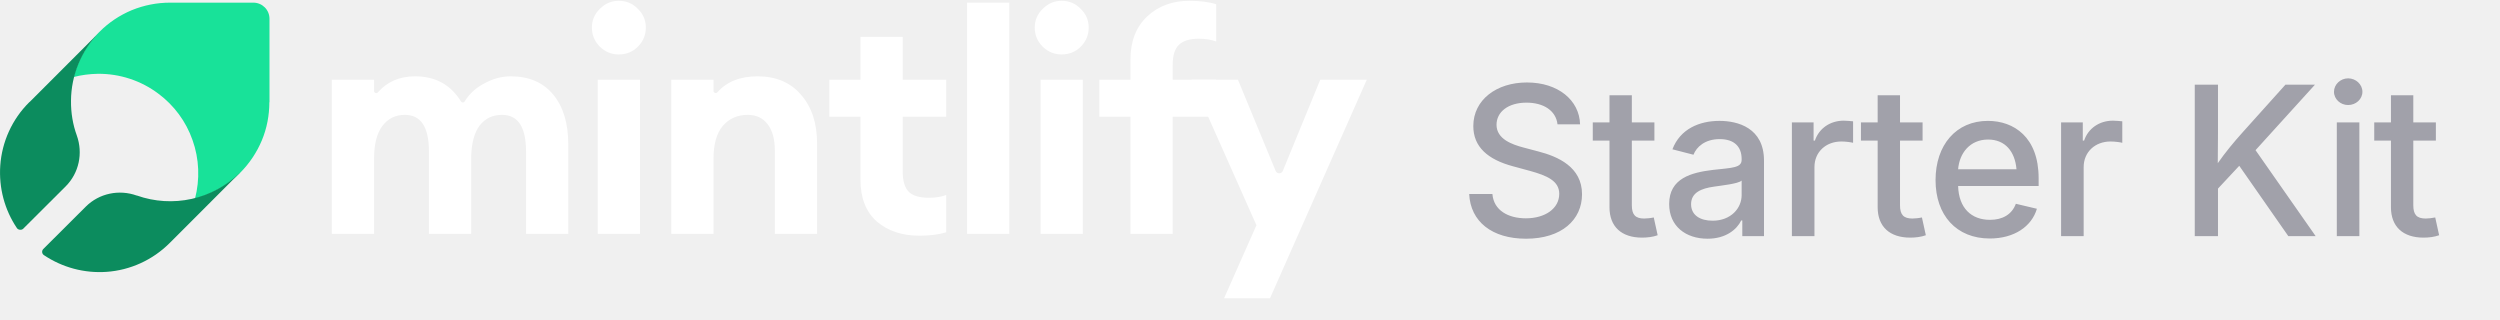
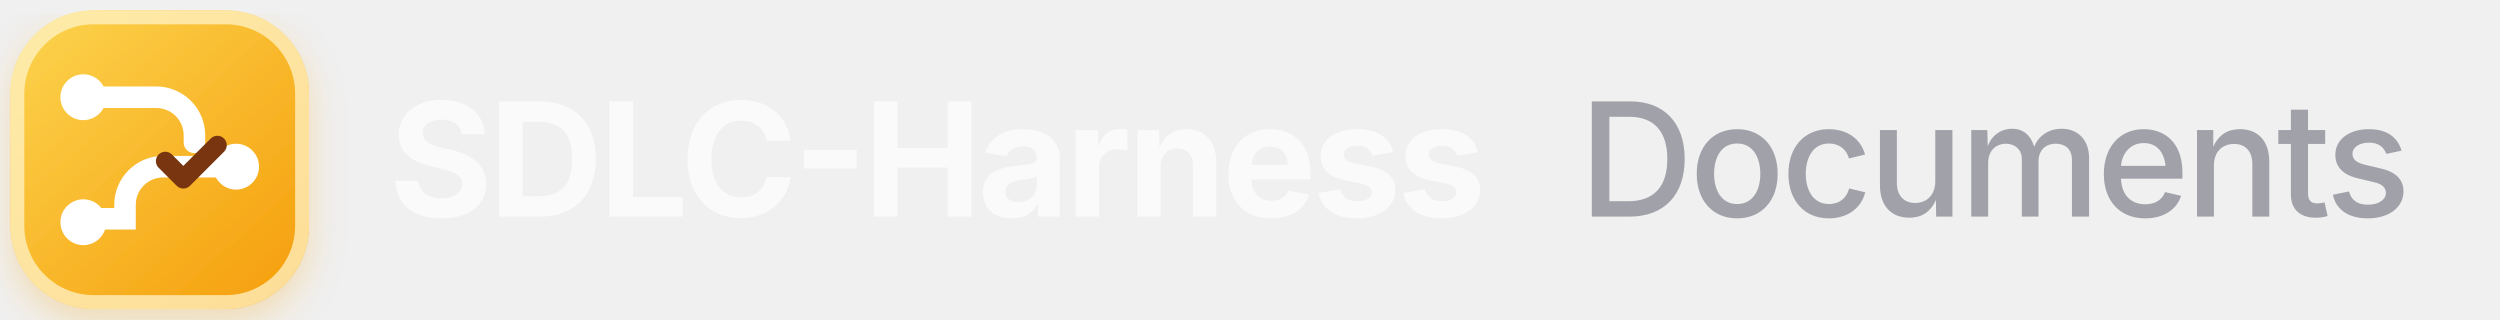
- <svg xmlns="http://www.w3.org/2000/svg" width="180" height="23" viewBox="0 0 180 23" fill="none">
-   <path d="M91.44 21.476H88.133L90.464 16.216L85.802 5.74H89.132L91.847 12.307C91.943 12.536 92.268 12.536 92.362 12.306L95.058 5.74H98.409L91.44 21.476Z" fill="white" />
-   <path d="M81.393 16.837V8.403H79.152V5.74H81.393V4.297C81.393 2.98 81.792 1.944 82.592 1.19C83.391 0.435 84.404 0.058 85.633 0.058C86.387 0.058 87.031 0.139 87.564 0.302V2.988C87.208 2.854 86.794 2.788 86.32 2.788C85.655 2.788 85.174 2.936 84.878 3.232C84.582 3.513 84.434 3.994 84.434 4.674V5.74H87.564V8.403H84.434V16.837H81.393Z" fill="white" />
-   <path d="M76.433 3.92C75.915 3.92 75.463 3.735 75.079 3.365C74.694 2.98 74.502 2.521 74.502 1.989C74.502 1.456 74.694 1.005 75.079 0.635C75.463 0.25 75.915 0.058 76.433 0.058C76.98 0.058 77.438 0.25 77.809 0.635C78.193 1.005 78.386 1.456 78.386 1.989C78.386 2.521 78.193 2.98 77.809 3.365C77.438 3.735 76.98 3.92 76.433 3.92ZM74.924 16.837V5.74H77.964V16.837H74.924Z" fill="white" />
-   <path d="M69.628 16.837V0.191H72.669V16.837H69.628Z" fill="white" />
-   <path d="M66.194 16.97C64.951 16.97 63.93 16.63 63.131 15.949C62.347 15.254 61.955 14.255 61.955 12.953V8.403H59.713V5.74H61.955V2.655H64.995V5.74H68.125V8.403H64.995V12.354C64.995 13.034 65.143 13.523 65.439 13.819C65.735 14.1 66.216 14.24 66.882 14.24C67.355 14.24 67.769 14.174 68.125 14.04V16.726C67.592 16.889 66.948 16.97 66.194 16.97Z" fill="white" />
-   <path d="M48.332 16.837V5.74H51.373V6.551C51.373 6.688 51.559 6.748 51.65 6.646C52.328 5.879 53.293 5.495 54.546 5.495C55.878 5.495 56.921 5.939 57.676 6.827C58.445 7.7 58.83 8.869 58.83 10.334V16.837H55.789V10.844C55.789 10.03 55.619 9.402 55.279 8.958C54.939 8.499 54.458 8.27 53.836 8.27C53.096 8.27 52.497 8.536 52.038 9.069C51.594 9.601 51.373 10.386 51.373 11.421V16.837H48.332Z" fill="white" />
-   <path d="M44.547 3.92C44.029 3.92 43.578 3.735 43.193 3.365C42.809 2.98 42.616 2.521 42.616 1.989C42.616 1.456 42.809 1.005 43.193 0.635C43.578 0.25 44.029 0.058 44.547 0.058C45.095 0.058 45.553 0.25 45.923 0.635C46.308 1.005 46.5 1.456 46.5 1.989C46.5 2.521 46.308 2.98 45.923 3.365C45.553 3.735 45.095 3.92 44.547 3.92ZM43.038 16.837V5.74H46.079V16.837H43.038Z" fill="white" />
-   <path d="M37.875 16.837V10.911C37.875 9.15 37.298 8.27 36.144 8.27C35.478 8.27 34.945 8.521 34.546 9.024C34.161 9.527 33.954 10.275 33.924 11.266V16.837H30.884V10.911C30.884 9.15 30.306 8.27 29.152 8.27C28.472 8.27 27.932 8.536 27.532 9.069C27.133 9.601 26.933 10.386 26.933 11.421V16.837H23.892V5.74H26.933V6.559C26.933 6.695 27.116 6.755 27.206 6.652C27.878 5.881 28.771 5.495 29.885 5.495C31.349 5.495 32.452 6.1 33.193 7.309C33.252 7.404 33.395 7.403 33.454 7.307C33.774 6.78 34.219 6.361 34.79 6.05C35.441 5.68 36.099 5.495 36.765 5.495C38.082 5.495 39.103 5.932 39.828 6.805C40.553 7.678 40.916 8.876 40.916 10.4V16.837H37.875Z" fill="white" />
-   <path d="M19.403 7.362V1.35C19.403 0.705 18.879 0.191 18.244 0.191H12.235C11.291 0.191 10.357 0.378 9.487 0.733C8.618 1.098 7.824 1.621 7.16 2.295L7.114 2.341C6.235 3.23 5.609 4.333 5.291 5.548C5.861 5.399 6.45 5.324 7.039 5.314C8.609 5.296 10.151 5.801 11.403 6.745C12.534 7.586 13.394 8.746 13.861 10.083C14.347 11.438 14.403 12.916 14.039 14.309C15.244 13.991 16.356 13.364 17.244 12.486L17.291 12.439C17.954 11.775 18.487 10.98 18.851 10.111C19.216 9.241 19.393 8.306 19.393 7.362H19.403Z" fill="#18E299" />
-   <path d="M5.112 7.26C5.121 5.416 5.857 3.646 7.151 2.324L2.151 7.326C2.133 7.344 2.114 7.354 2.095 7.372C0.876 8.583 0.14 10.204 0.019 11.918C-0.092 13.52 0.327 15.103 1.22 16.426C1.306 16.552 1.537 16.593 1.667 16.472L4.73 13.417C5.689 12.458 5.987 11.033 5.531 9.757C5.242 8.965 5.103 8.117 5.112 7.26Z" fill="#0C8C5E" />
-   <path d="M17.262 12.44C16.303 13.38 15.102 14.032 13.799 14.321C12.486 14.61 11.127 14.526 9.861 14.079C9.861 14.079 9.851 14.079 9.842 14.079C8.567 13.622 7.142 13.921 6.183 14.871L3.12 17.926C2.99 18.056 3.009 18.27 3.167 18.373C4.489 19.258 6.072 19.686 7.673 19.574C9.386 19.453 10.997 18.717 12.216 17.497L12.263 17.451L17.262 12.449V12.44Z" fill="#0C8C5E" />
-   <text x="105" y="17" font-family="Inter, ui-sans-serif, system-ui, -apple-system, sans-serif" font-size="15" font-weight="500" fill="#A1A1AA" letter-spacing="-0.01em">Starter Kit</text>
+ <svg xmlns="http://www.w3.org/2000/svg" width="180" height="23" viewBox="0 0 180 23" fill="none" role="img" aria-labelledby="title desc">
+   <defs>
+     <linearGradient id="mark-dark" x1="2" y1="1" x2="21" y2="22" gradientUnits="userSpaceOnUse">
+       <stop stop-color="#FCD34D" />
+       <stop offset="1" stop-color="#F59E0B" />
+     </linearGradient>
+     <filter id="glow-dark" x="-3" y="-3" width="29" height="29" filterUnits="userSpaceOnUse" color-interpolation-filters="sRGB">
+       <feDropShadow dx="0" dy="1" stdDeviation="1.25" flood-color="#F59E0B" flood-opacity="0.26" />
+     </filter>
+   </defs>
+   <g filter="url(#glow-dark)">
+     <rect x="0.75" y="0.75" width="21.5" height="21.5" rx="6" fill="url(#mark-dark)" />
+     <rect x="1.25" y="1.25" width="20.5" height="20.5" rx="5.5" stroke="#FEF3C7" stroke-opacity="0.75" />
+   </g>
+   <path d="M6 7H11.25C12.77 7 14 8.23 14 9.75V10.25" stroke="white" stroke-width="1.55" stroke-linecap="round" />
+   <path d="M17 12H11.75C10.23 12 9 13.23 9 14.75V15.75H6" stroke="white" stroke-width="1.55" stroke-linecap="round" />
+   <circle cx="6" cy="7" r="1.65" fill="white" />
+   <circle cx="17" cy="12" r="1.65" fill="white" />
+   <circle cx="6" cy="16" r="1.65" fill="white" />
+   <path d="M11.9 11.6L13.2 12.9L15.65 10.45" stroke="#78350F" stroke-width="1.35" stroke-linecap="round" stroke-linejoin="round" />
+   <text x="28" y="15.6" font-family="Inter, ui-sans-serif, system-ui, -apple-system, BlinkMacSystemFont, 'Segoe UI', sans-serif" font-size="11.4" letter-spacing="-0.025em">
+     <tspan font-weight="750" fill="#FAFAFA">SDLC-Harness</tspan>
+     <tspan dx="3.5" font-weight="520" fill="#A1A1AA">Documents</tspan>
+   </text>
</svg>
